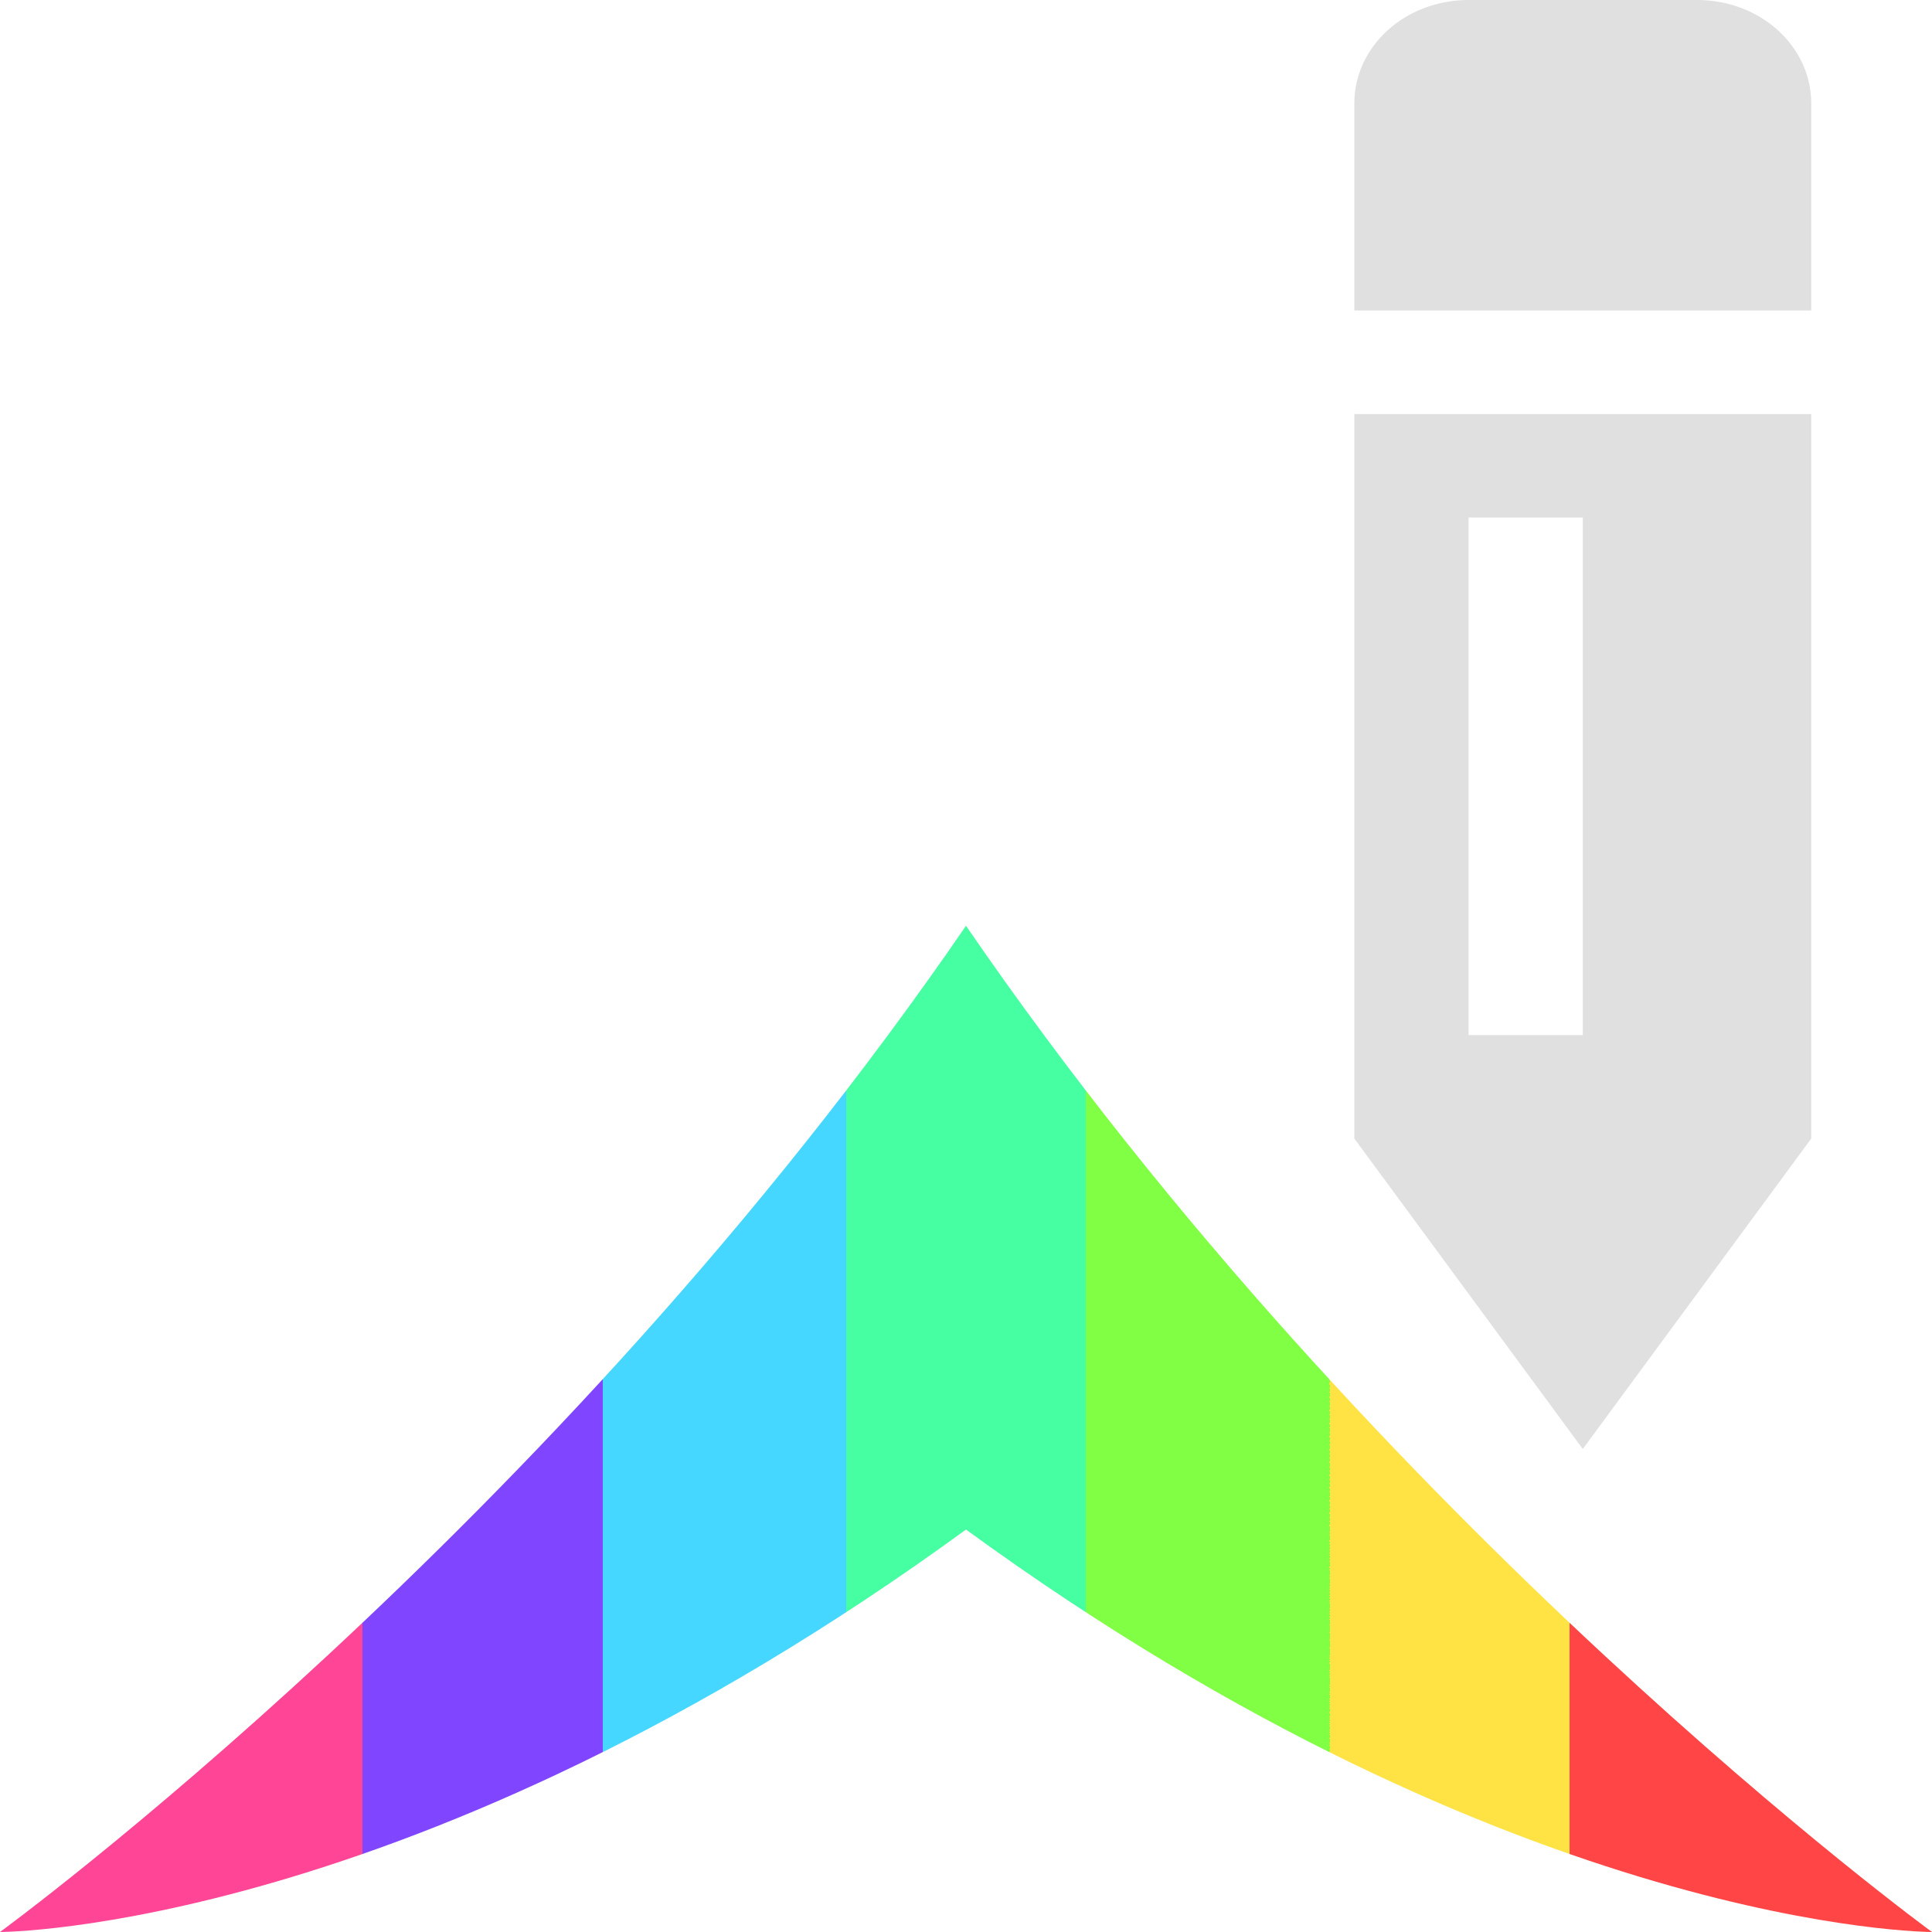
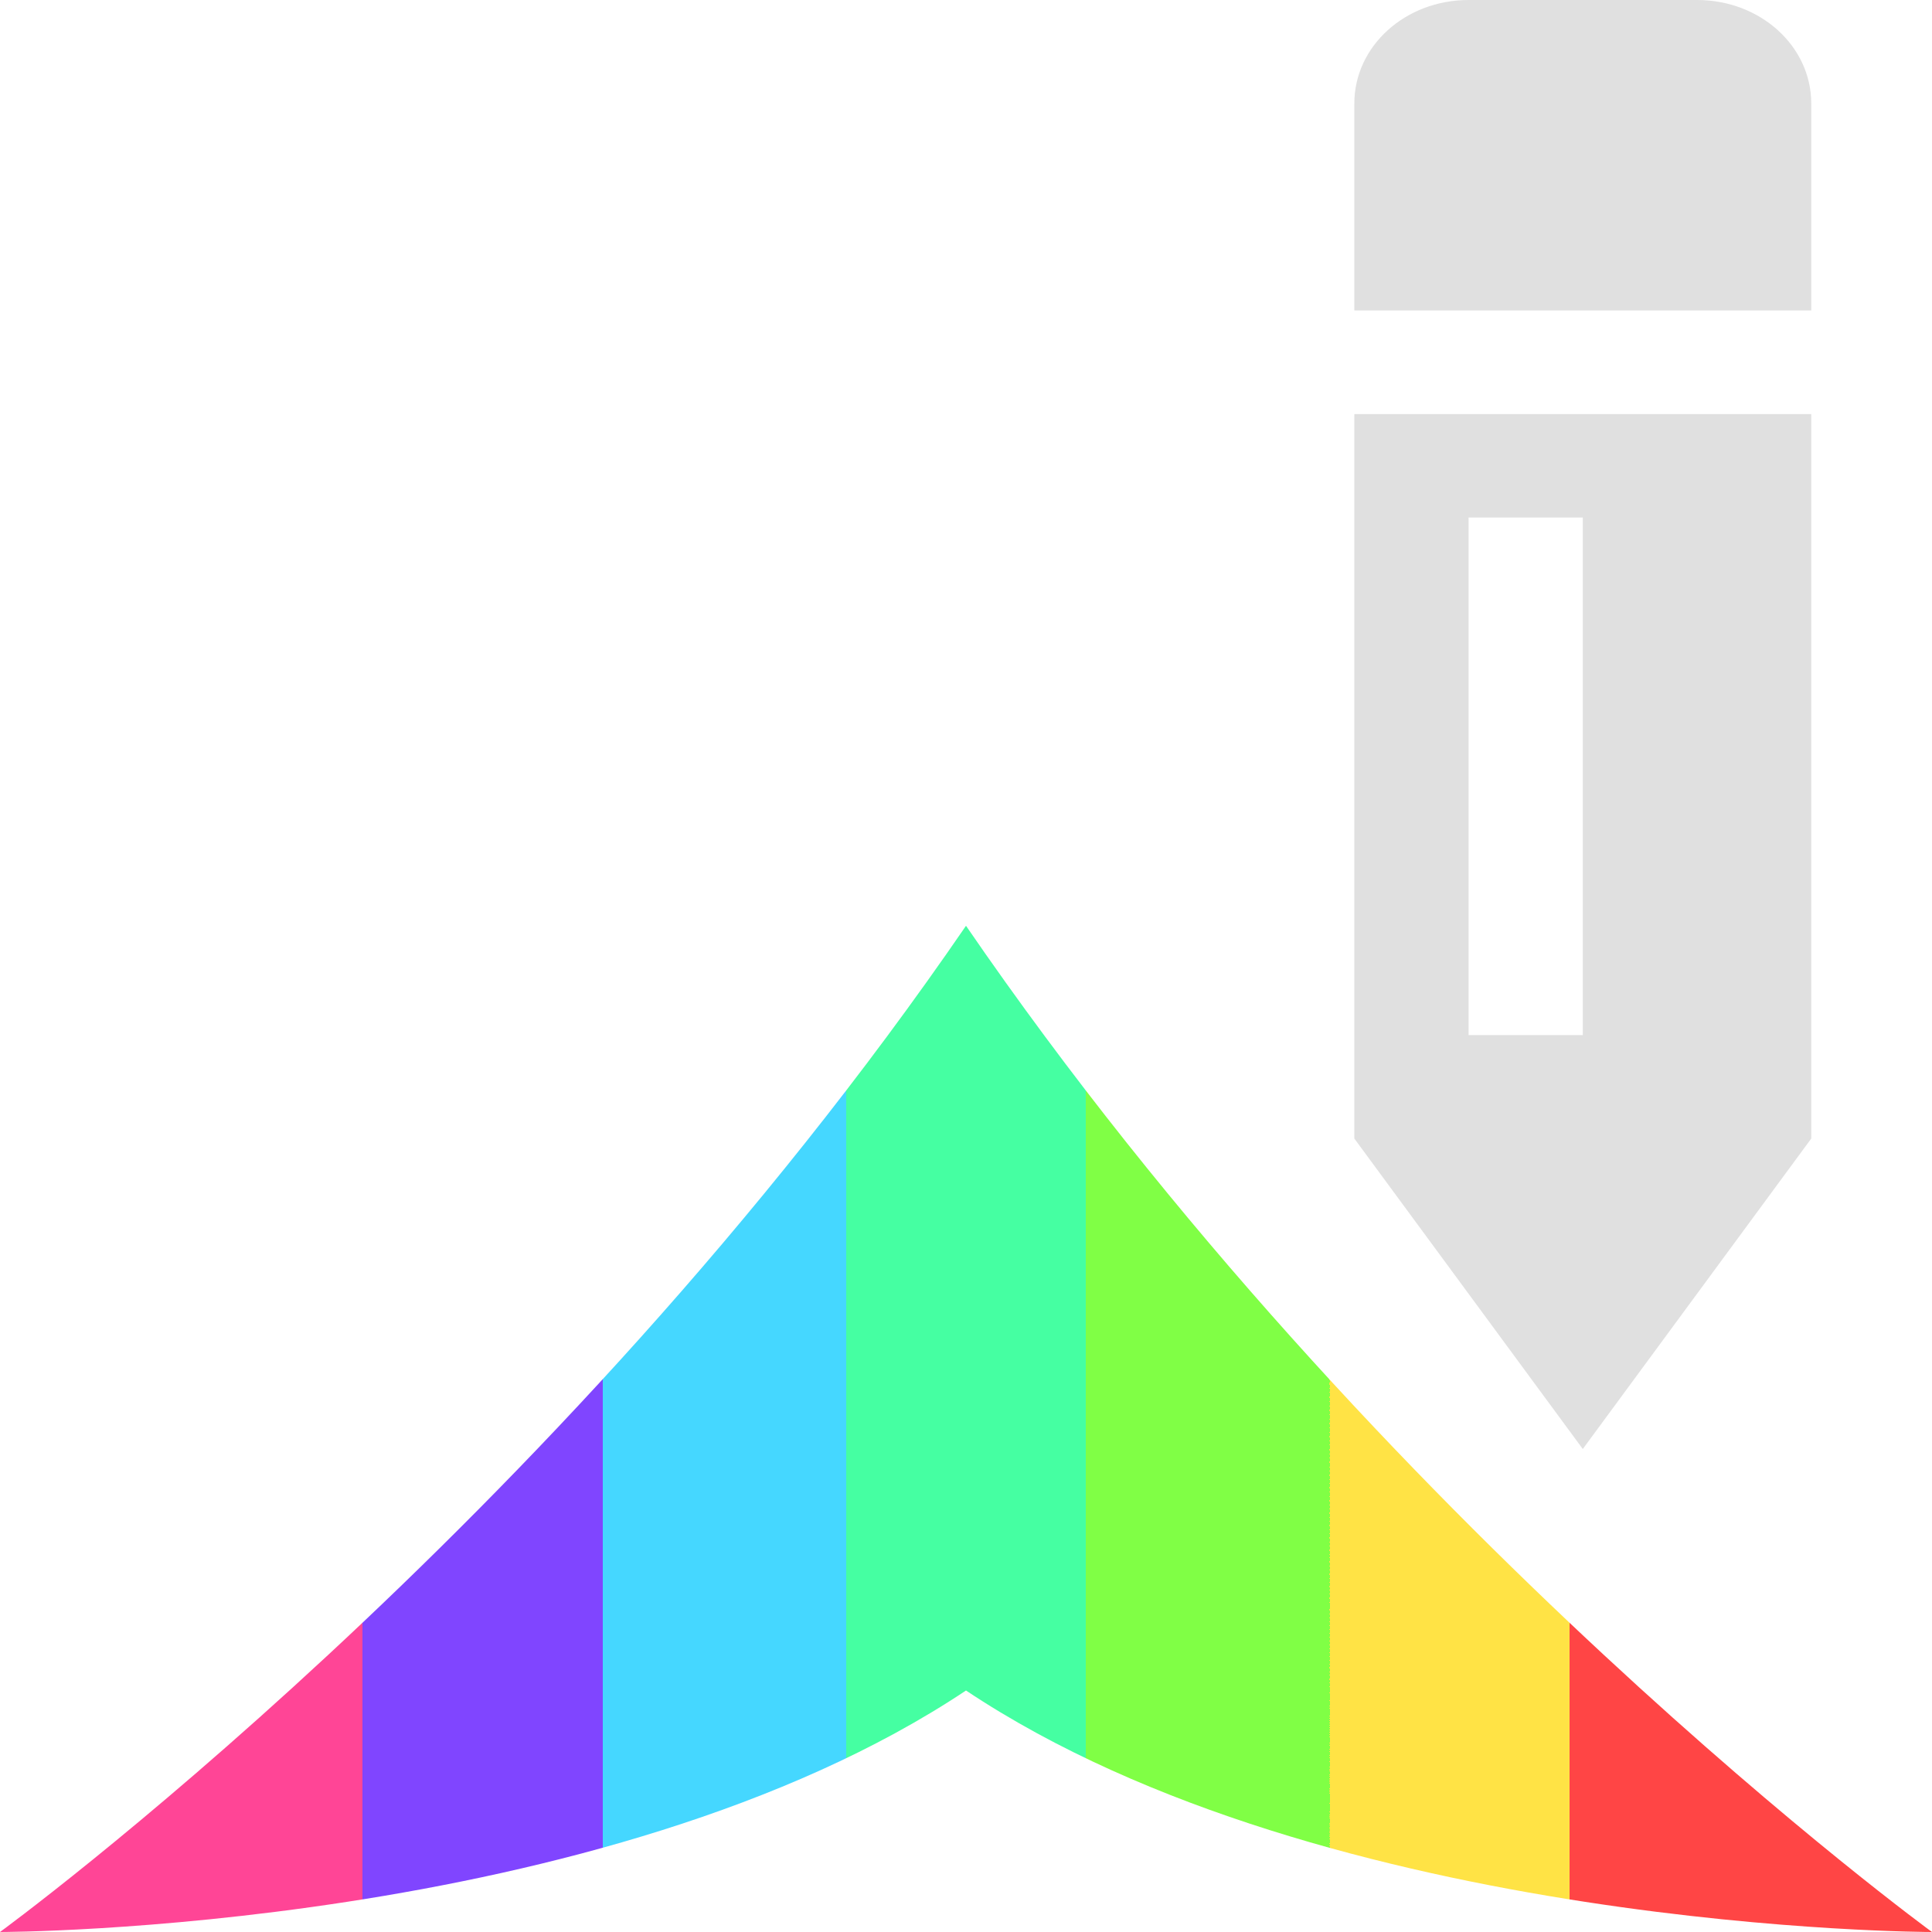
<svg xmlns="http://www.w3.org/2000/svg" xmlns:xlink="http://www.w3.org/1999/xlink" height="16" viewBox="0 0 16 16" width="16" version="1.1" id="svg5279">
  <defs id="defs5283">
    <linearGradient xlink:href="#a" id="linearGradient5925" x1="1" y1="8.5" x2="15" y2="8.5" gradientUnits="userSpaceOnUse" />
    <linearGradient xlink:href="#a" id="linearGradient1435" x1="16" y1="16" x2="-4e-07" y2="16" gradientUnits="userSpaceOnUse" />
+     <linearGradient x2="0" y2="16" gradientUnits="userSpaceOnUse" id="a-2">
+       <stop offset=".188" stop-color="#ff4545" id="stop5252-3" />
+       <stop stop-color="#ffe345" id="stop5254-2" />
+       <stop offset=".312" stop-color="#ffe345" id="stop5256-4" />
+       <stop stop-color="#80ff45" id="stop5258-1" />
+       <stop offset=".438" stop-color="#80ff45" id="stop5260-7" />
+       <stop stop-color="#45ffa2" id="stop5262-5" />
+       <stop offset=".562" stop-color="#45ffa2" id="stop5264-9" />
+       <stop stop-color="#45d7ff" id="stop5266-3" />
+       <stop offset=".688" stop-color="#45d7ff" id="stop5268-3" />
+       <stop stop-color="#8045ff" id="stop5270-8" />
+       <stop offset=".812" stop-color="#8045ff" id="stop5272-5" />
+       <stop stop-color="#ff4596" id="stop5274-9" />
+     </linearGradient>
  </defs>
  <linearGradient x2="0" y2="16" gradientUnits="userSpaceOnUse" id="a">
    <stop offset=".188" stop-color="#ff4545" id="stop5252" />
    <stop stop-color="#ffe345" id="stop5254" />
    <stop offset=".312" stop-color="#ffe345" id="stop5256" />
    <stop stop-color="#80ff45" id="stop5258" />
    <stop offset=".438" stop-color="#80ff45" id="stop5260" />
    <stop stop-color="#45ffa2" id="stop5262" />
    <stop offset=".562" stop-color="#45ffa2" id="stop5264" />
    <stop stop-color="#45d7ff" id="stop5266" />
    <stop offset=".688" stop-color="#45d7ff" id="stop5268" />
    <stop stop-color="#8045ff" id="stop5270" />
    <stop offset=".812" stop-color="#8045ff" id="stop5272" />
    <stop stop-color="#ff4596" id="stop5274" />
  </linearGradient>
  <g id="g5168" transform="translate(0,11)" style="fill:url(#linearGradient5925);fill-opacity:1" />
  <path id="path5170" d="M 12.162,0 C 11.638,0 11.216,0.382 11.216,0.857 V 2.571 H 15 V 0.857 C 15,0.382 14.578,0 14.054,0 Z M 11.216,3.429 V 9.429 L 13.108,12 15,9.429 V 3.429 Z m 0.946,0.857 h 0.946 v 4.286 h -0.946 z" style="fill:#e0e0e0;stroke-width:0.901" />
-   <path id="path5134-2" d="M 8,7.667 C 11.429,12.667 16,16 16,16 16,16 12.571,16 8,12.667 3.429,16 -4e-7,16 -4e-7,16 c 0,0 4.571,-3.333 8,-8.333 z" style="fill:url(#linearGradient1435);fill-opacity:1;stroke:none;stroke-width:1.38px;stroke-linecap:butt;stroke-linejoin:miter;stroke-opacity:1" />
+   <path id="path5134-2" d="M 8,7.667 C 11.429,12.667 16,16 16,16 16,16 11,16 8,14 5,16 -4e-7,16 -4e-7,16 c 0,0 4.571,-3.333 8,-8.333 z" style="fill:url(#linearGradient1435);fill-opacity:1;stroke:none;stroke-width:1.38px;stroke-linecap:butt;stroke-linejoin:miter;stroke-opacity:1" />
</svg>
